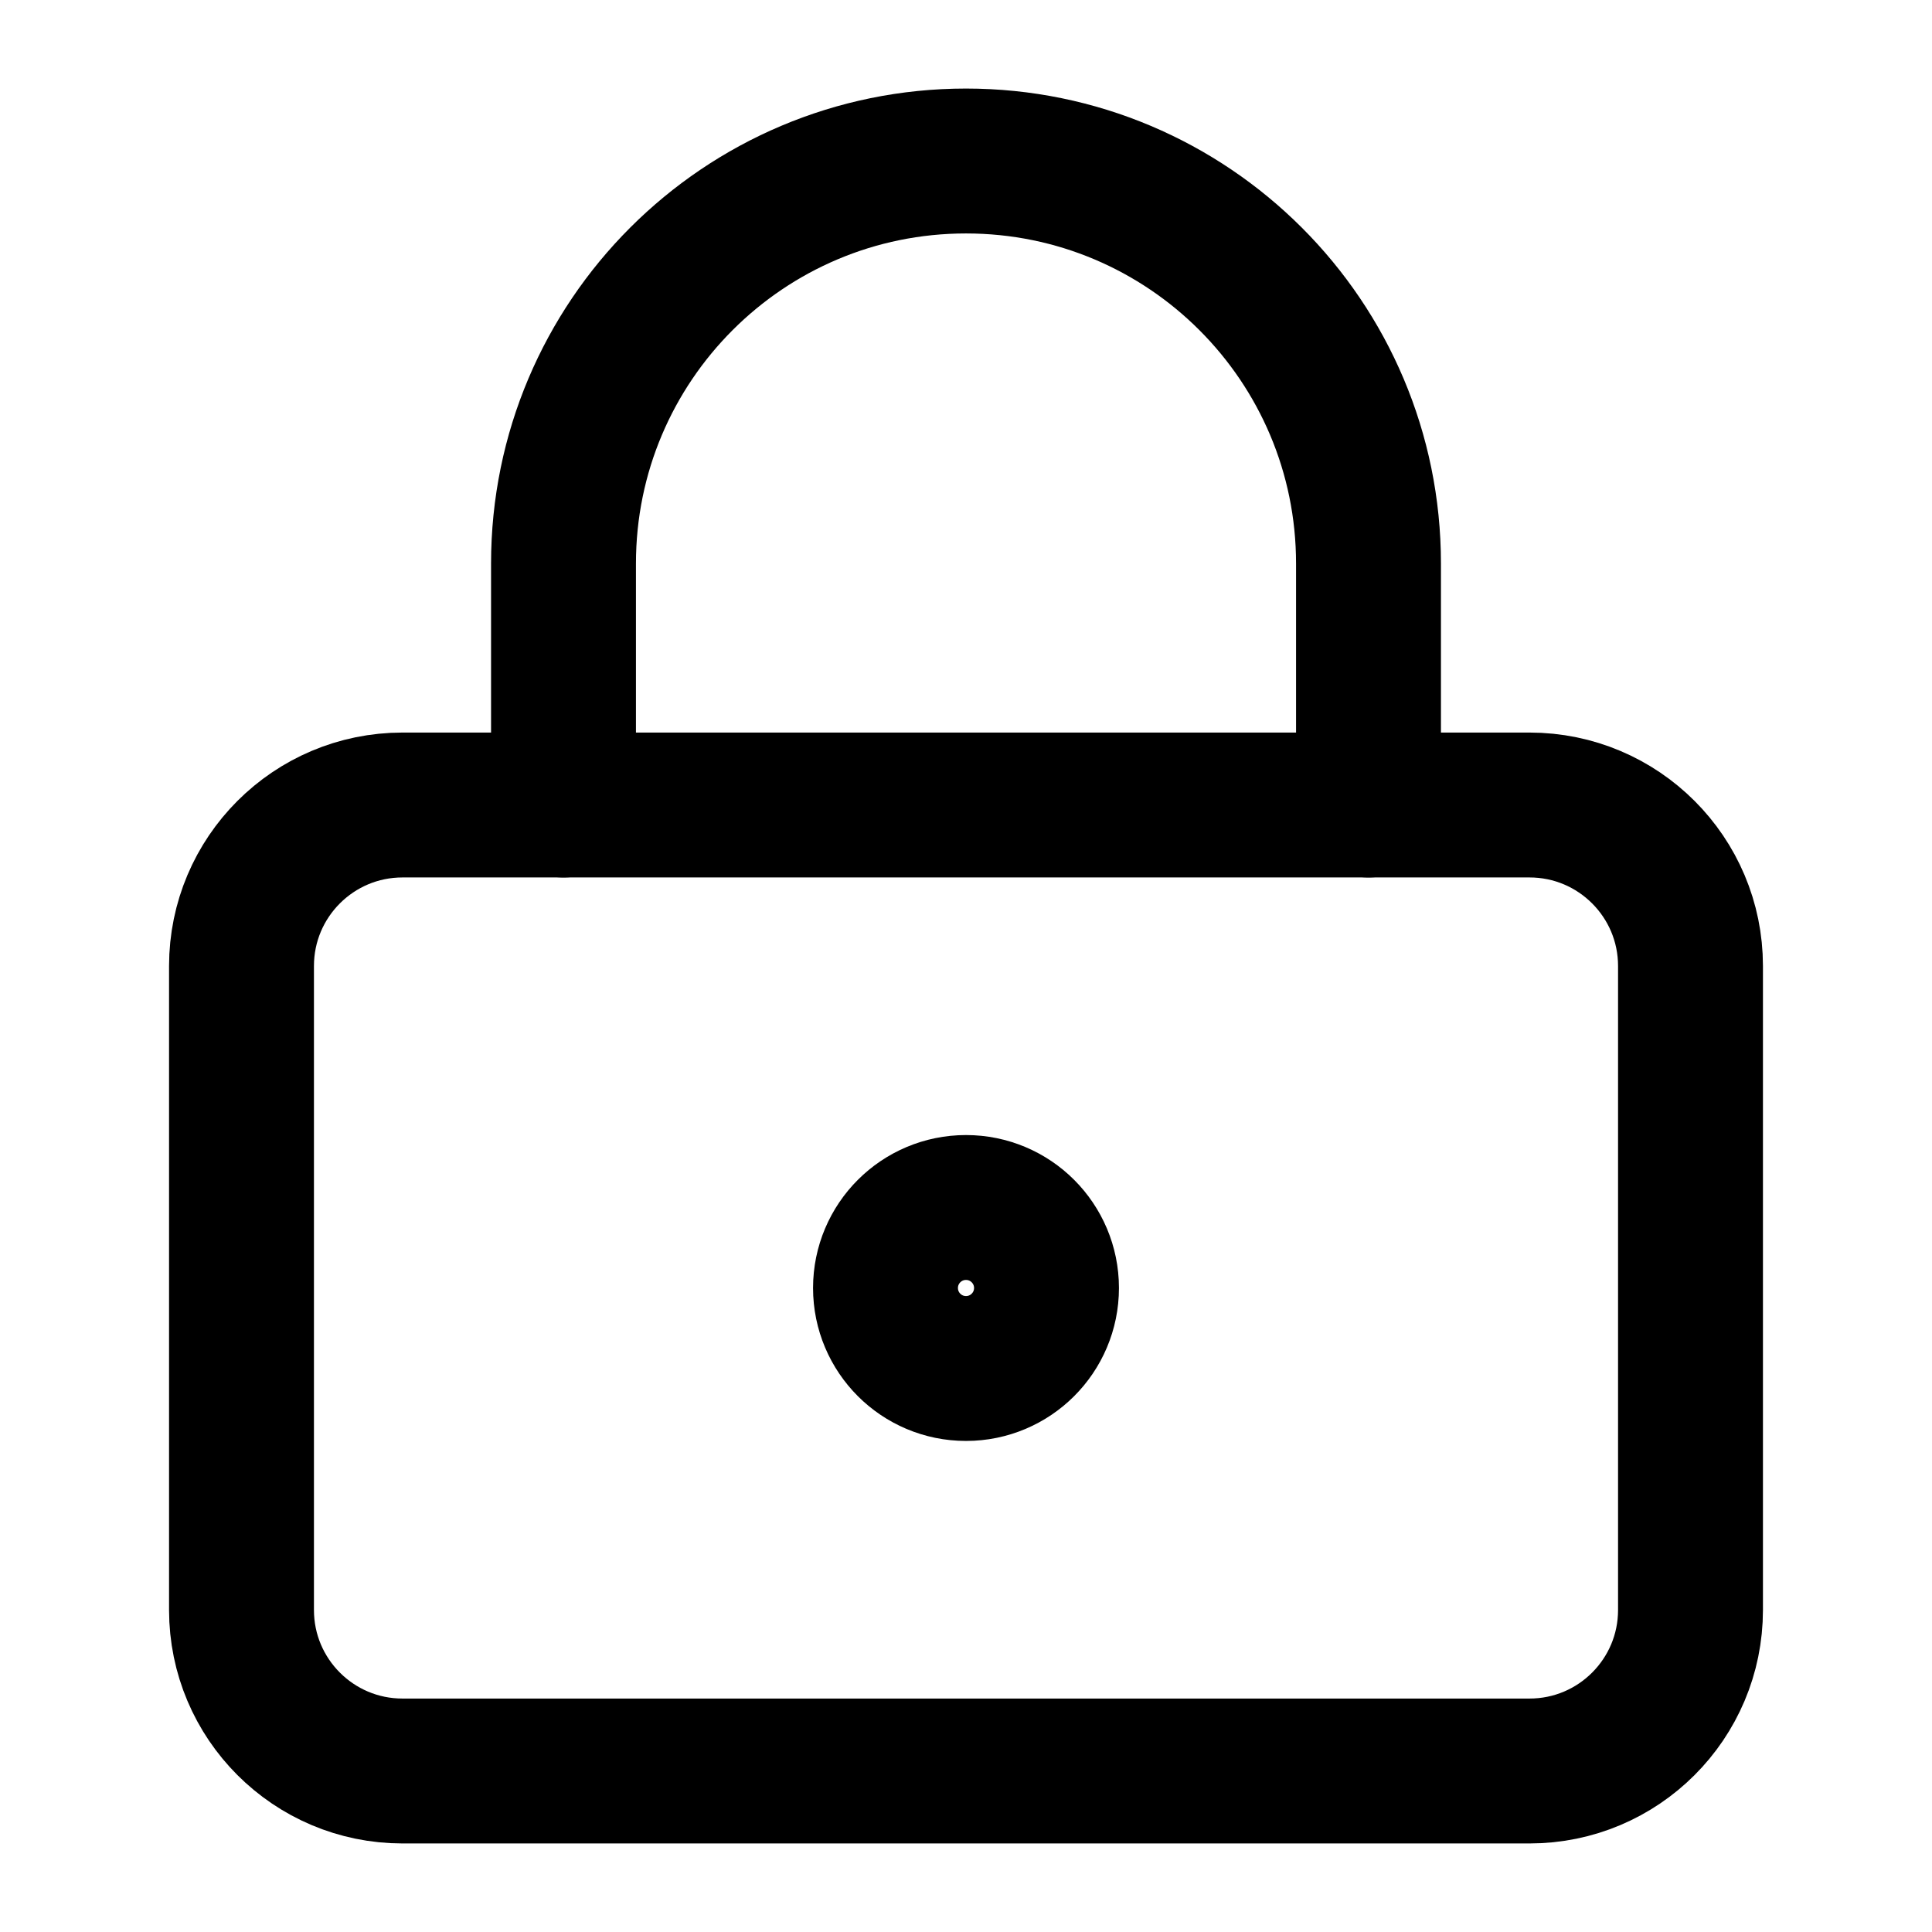
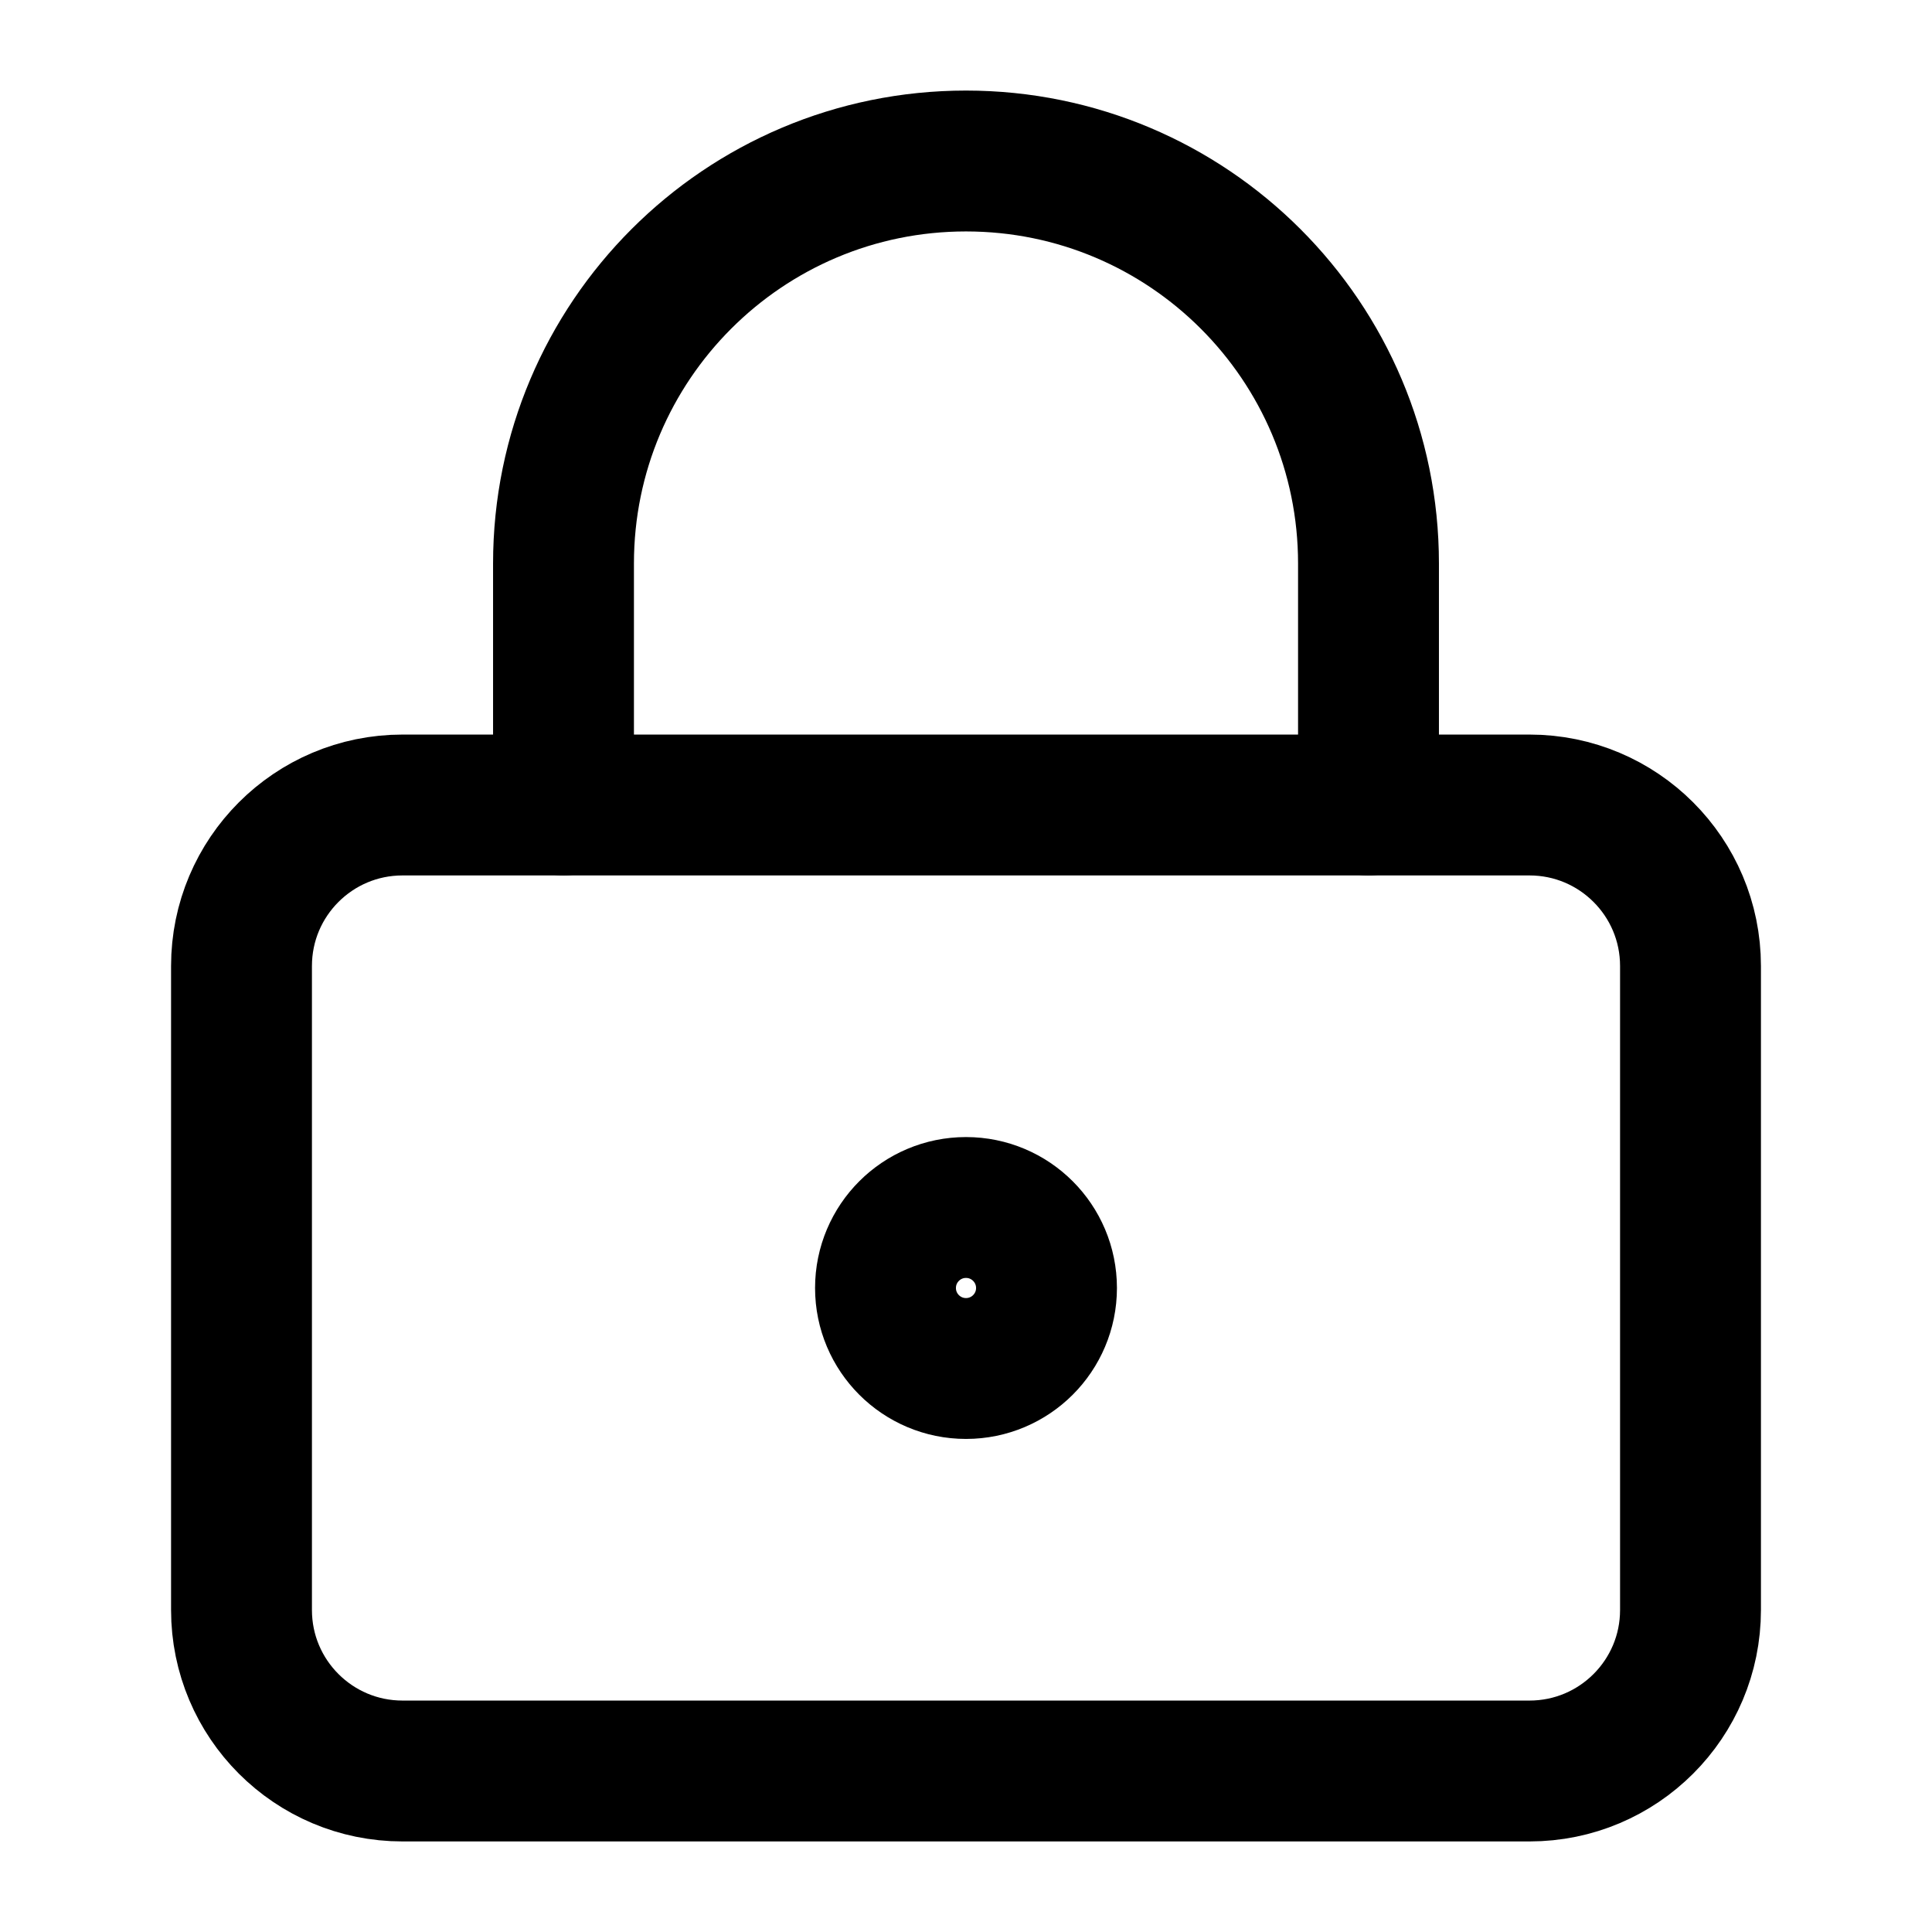
- <svg xmlns="http://www.w3.org/2000/svg" width="24" height="24" viewBox="0 0 24 24" fill="none" stroke="currentColor" stroke-width="1.8" stroke-linecap="round" stroke-linejoin="round">
+ <svg xmlns="http://www.w3.org/2000/svg" width="24" height="24" viewBox="0 0 24 24" fill="none" stroke="currentColor" stroke-width="1.75" stroke-linecap="round" stroke-linejoin="round">
  <circle cx="12" cy="16" r="1" />
  <rect x="3" y="10" width="18" height="12" rx="2" />
  <path d="M7 10V7a5 5 0 0 1 10 0v3" />
</svg>
